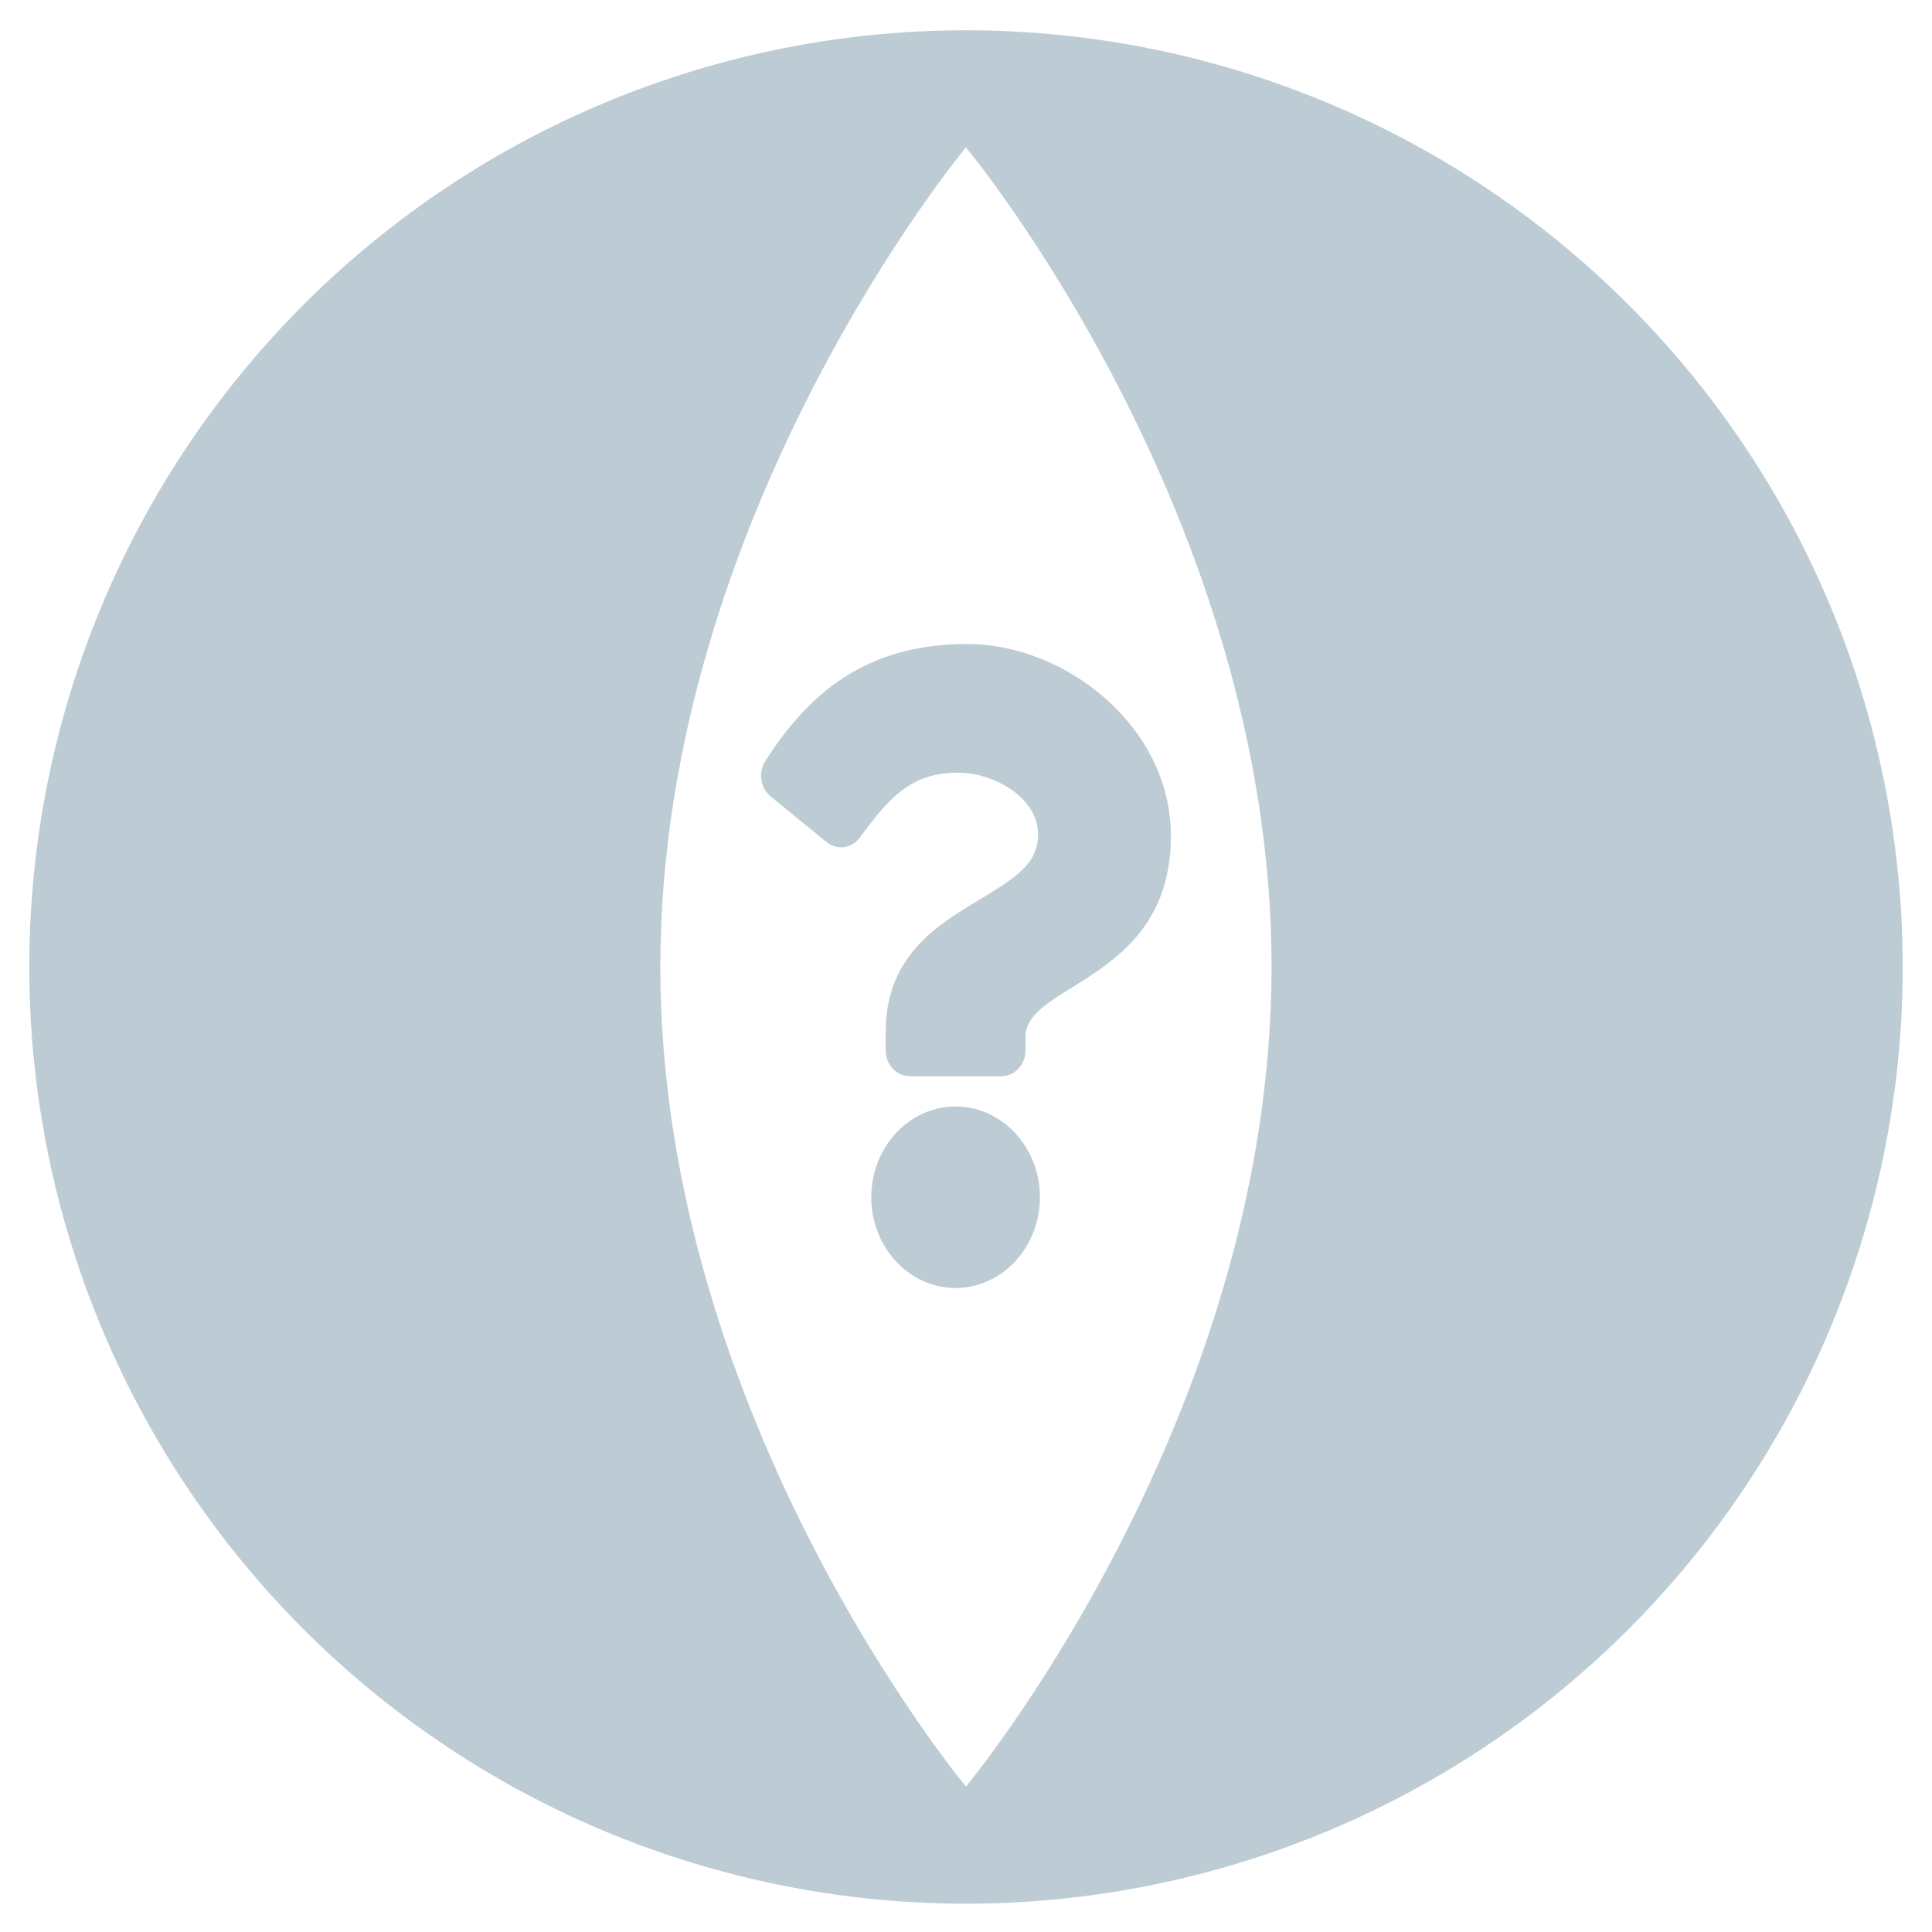
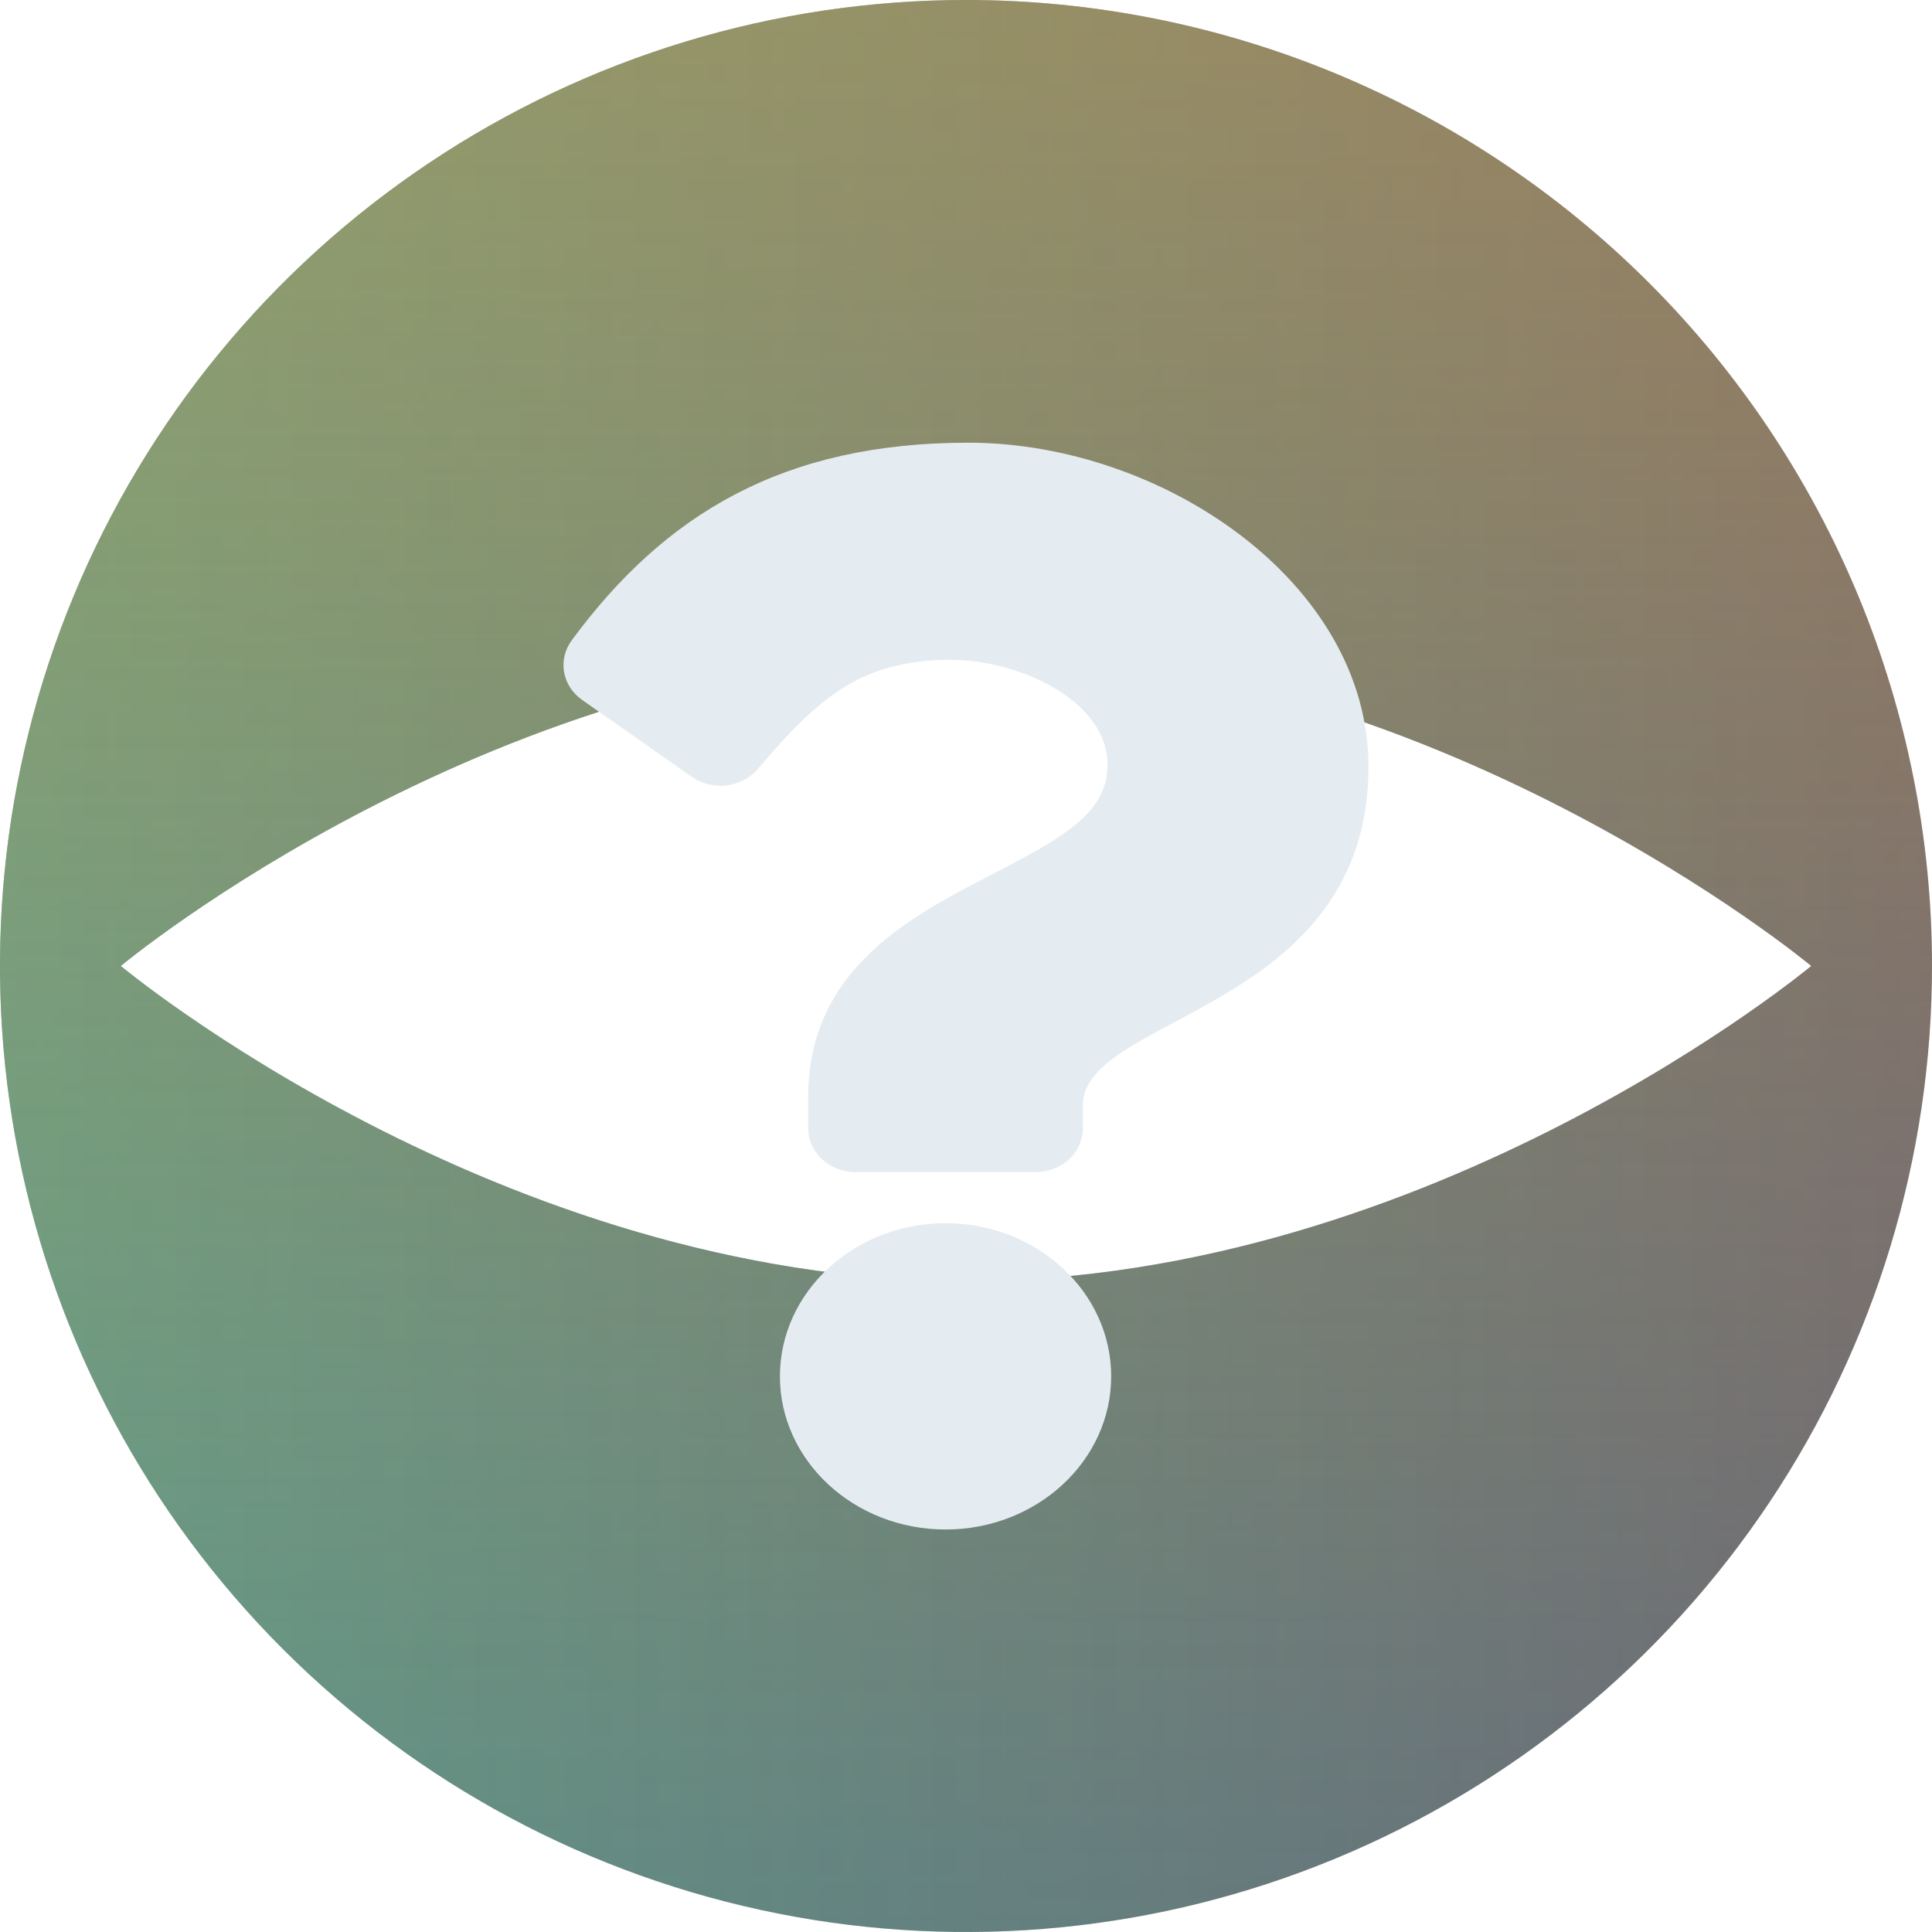
- <svg xmlns="http://www.w3.org/2000/svg" width="33" height="33" viewBox="0 0 33 33" fill="none">
-   <path d="M16.499 0.517C19.664 0.517 22.757 1.455 25.389 3.213C28.02 4.971 30.071 7.47 31.282 10.393C32.493 13.317 32.81 16.534 32.193 19.638C31.575 22.742 30.051 25.593 27.814 27.831C25.576 30.068 22.725 31.592 19.621 32.209C16.517 32.827 13.3 32.51 10.377 31.299C7.453 30.088 4.954 28.037 3.196 25.405C1.438 22.774 0.5 19.681 0.5 16.516C0.5 14.415 0.914 12.335 1.718 10.393C2.522 8.452 3.7 6.689 5.186 5.203C6.672 3.717 8.435 2.539 10.377 1.735C12.318 0.931 14.398 0.517 16.499 0.517ZM11.279 16.516C11.279 24.248 16.499 30.516 16.499 30.516C16.499 30.516 21.719 24.248 21.719 16.516C21.719 8.784 16.499 2.517 16.499 2.517C16.499 2.517 11.279 8.785 11.279 16.516Z" fill="#BDCCD4" />
-   <path d="M20 14.278C20 16.753 17.517 16.791 17.517 17.706V17.94C17.517 18.184 17.332 18.383 17.105 18.383H15.54C15.312 18.383 15.128 18.184 15.128 17.94V17.62C15.128 16.3 16.057 15.773 16.76 15.349C17.362 14.986 17.731 14.739 17.731 14.257C17.731 13.621 16.977 13.198 16.367 13.198C15.572 13.198 15.204 13.604 14.688 14.305C14.549 14.493 14.295 14.529 14.117 14.383L13.163 13.604C12.988 13.461 12.948 13.196 13.072 13C13.882 11.72 14.914 11 16.521 11C18.204 11 20 12.414 20 14.278ZM17.763 20.45C17.763 21.305 17.116 22 16.322 22C15.528 22 14.882 21.305 14.882 20.45C14.882 19.595 15.528 18.899 16.322 18.899C17.116 18.899 17.763 19.595 17.763 20.45Z" fill="#BDCCD4" />
+ <svg xmlns="http://www.w3.org/2000/svg" fill="none" height="48" viewBox="0 0 48 48" width="48">
+   <linearGradient id="a" gradientUnits="userSpaceOnUse" x1="0" x2="48" y1="48.043" y2="48.043">
+     <stop offset="0" stop-color="#4fffb0" />
+     <stop offset="1" stop-color="#4fffb1" stop-opacity="0" />
+   </linearGradient>
+   <linearGradient id="b" gradientUnits="userSpaceOnUse" x1="24" x2="24" y1="0" y2="48">
+     <stop offset="0" stop-color="#fcae33" />
+     <stop offset="1" stop-color="#fcae33" stop-opacity="0" />
+   </linearGradient>
+   <path d="m48 23.999c0 4.747-1.407 9.387-4.044 13.334-2.637 3.947-6.385 7.023-10.771 8.84-4.385 1.817-9.211 2.292-13.867 1.366-4.656-.926-8.932-3.212-12.289-6.568-3.357-3.357-5.642-7.633-6.568-12.289-.926-4.656-.451-9.481 1.366-13.867 1.817-4.386 4.893-8.134 8.84-10.771 3.947-2.637 8.587-4.044 13.334-4.044 3.151 0 6.272.621 9.184 1.827 2.912 1.206 5.557 2.974 7.786 5.202 2.228 2.228 3.996 4.874 5.202 7.786 1.206 2.912 1.827 6.032 1.827 9.184zm-23.999-7.83c-11.598 0-21 7.83-21 7.83s9.402 7.83 21 7.83 20.998-7.83 20.998-7.83-9.402-7.83-20.998-7.83z" fill="#686876" />
+   <path d="m48 23.999c0 4.747-1.407 9.387-4.044 13.334-2.637 3.947-6.385 7.023-10.771 8.84-4.385 1.817-9.211 2.292-13.867 1.366-4.656-.926-8.932-3.212-12.289-6.568-3.357-3.357-5.642-7.633-6.568-12.289-.926-4.656-.451-9.481 1.366-13.867 1.817-4.386 4.893-8.134 8.84-10.771 3.947-2.637 8.587-4.044 13.334-4.044 3.151 0 6.272.621 9.184 1.827 2.912 1.206 5.557 2.974 7.786 5.202 2.228 2.228 3.996 4.874 5.202 7.786 1.206 2.912 1.827 6.032 1.827 9.184zm-23.999-7.83c-11.598 0-21 7.83-21 7.83s9.402 7.83 21 7.83 20.998-7.83 20.998-7.83-9.402-7.83-20.998-7.83z" fill="url(#a)" fill-opacity=".33" />
+   <path d="m48 23.999c0 4.747-1.407 9.387-4.044 13.334-2.637 3.947-6.385 7.023-10.771 8.84-4.385 1.817-9.211 2.292-13.867 1.366-4.656-.926-8.932-3.212-12.289-6.568-3.357-3.357-5.642-7.633-6.568-12.289-.926-4.656-.451-9.481 1.366-13.867 1.817-4.386 4.893-8.134 8.84-10.771 3.947-2.637 8.587-4.044 13.334-4.044 3.151 0 6.272.621 9.184 1.827 2.912 1.206 5.557 2.974 7.786 5.202 2.228 2.228 3.996 4.874 5.202 7.786 1.206 2.912 1.827 6.032 1.827 9.184zm-23.999-7.83c-11.598 0-21 7.83-21 7.83s9.402 7.83 21 7.83 20.998-7.83 20.998-7.83-9.402-7.83-20.998-7.83z" fill="url(#b)" fill-opacity=".33" />
+   <path d="m34 19.046c0 6.075-7.096 6.169-7.096 8.414v.574c0 .6-.526 1.087-1.176 1.087h-4.473c-.649 0-1.176-.487-1.176-1.087v-.785c0-3.239 2.655-4.533 4.662-5.574 1.721-.892 2.775-1.499 2.775-2.68 0-1.562-2.155-2.6-3.898-2.6-2.272 0-3.321.995-4.795 2.715-.398.464-1.123.55-1.633.192l-2.726-1.912c-.5-.351-.612-1.003-.259-1.482 2.315-3.143 5.263-4.909 9.854-4.909 4.808 0 9.94 3.47 9.94 8.046zm-6.393 15.149c0 2.098-1.846 3.805-4.115 3.805s-4.115-1.707-4.115-3.805 1.846-3.805 4.115-3.805 4.115 1.707 4.115 3.805z" fill="#e5ecf1" />
</svg>
